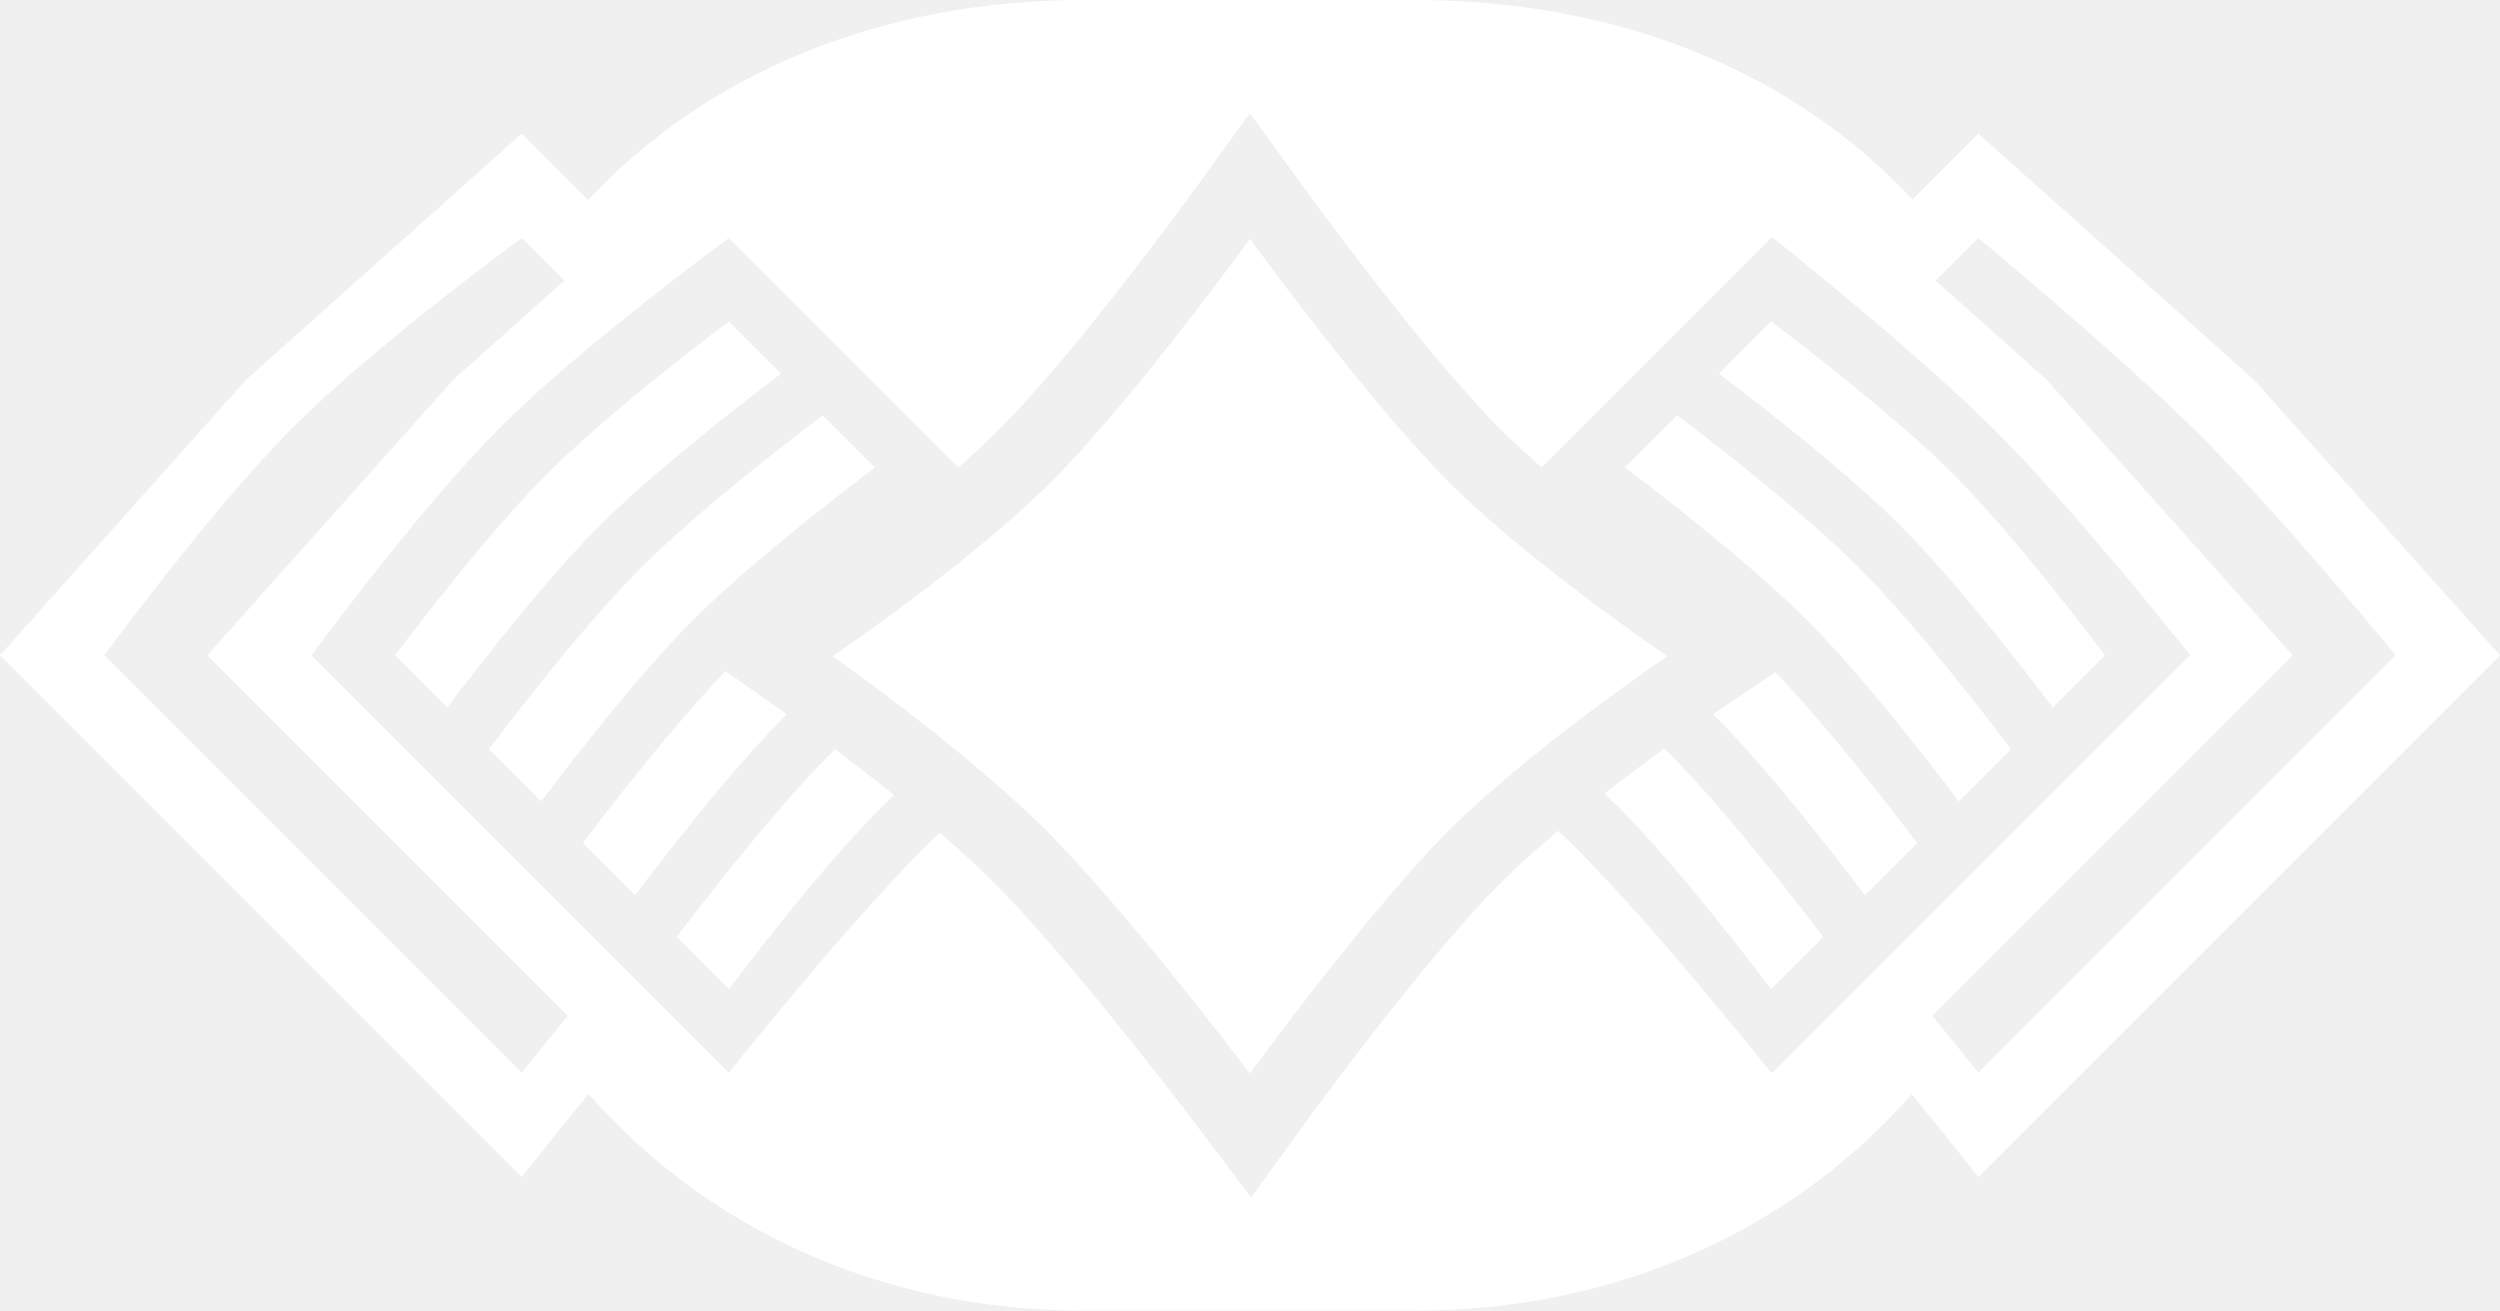
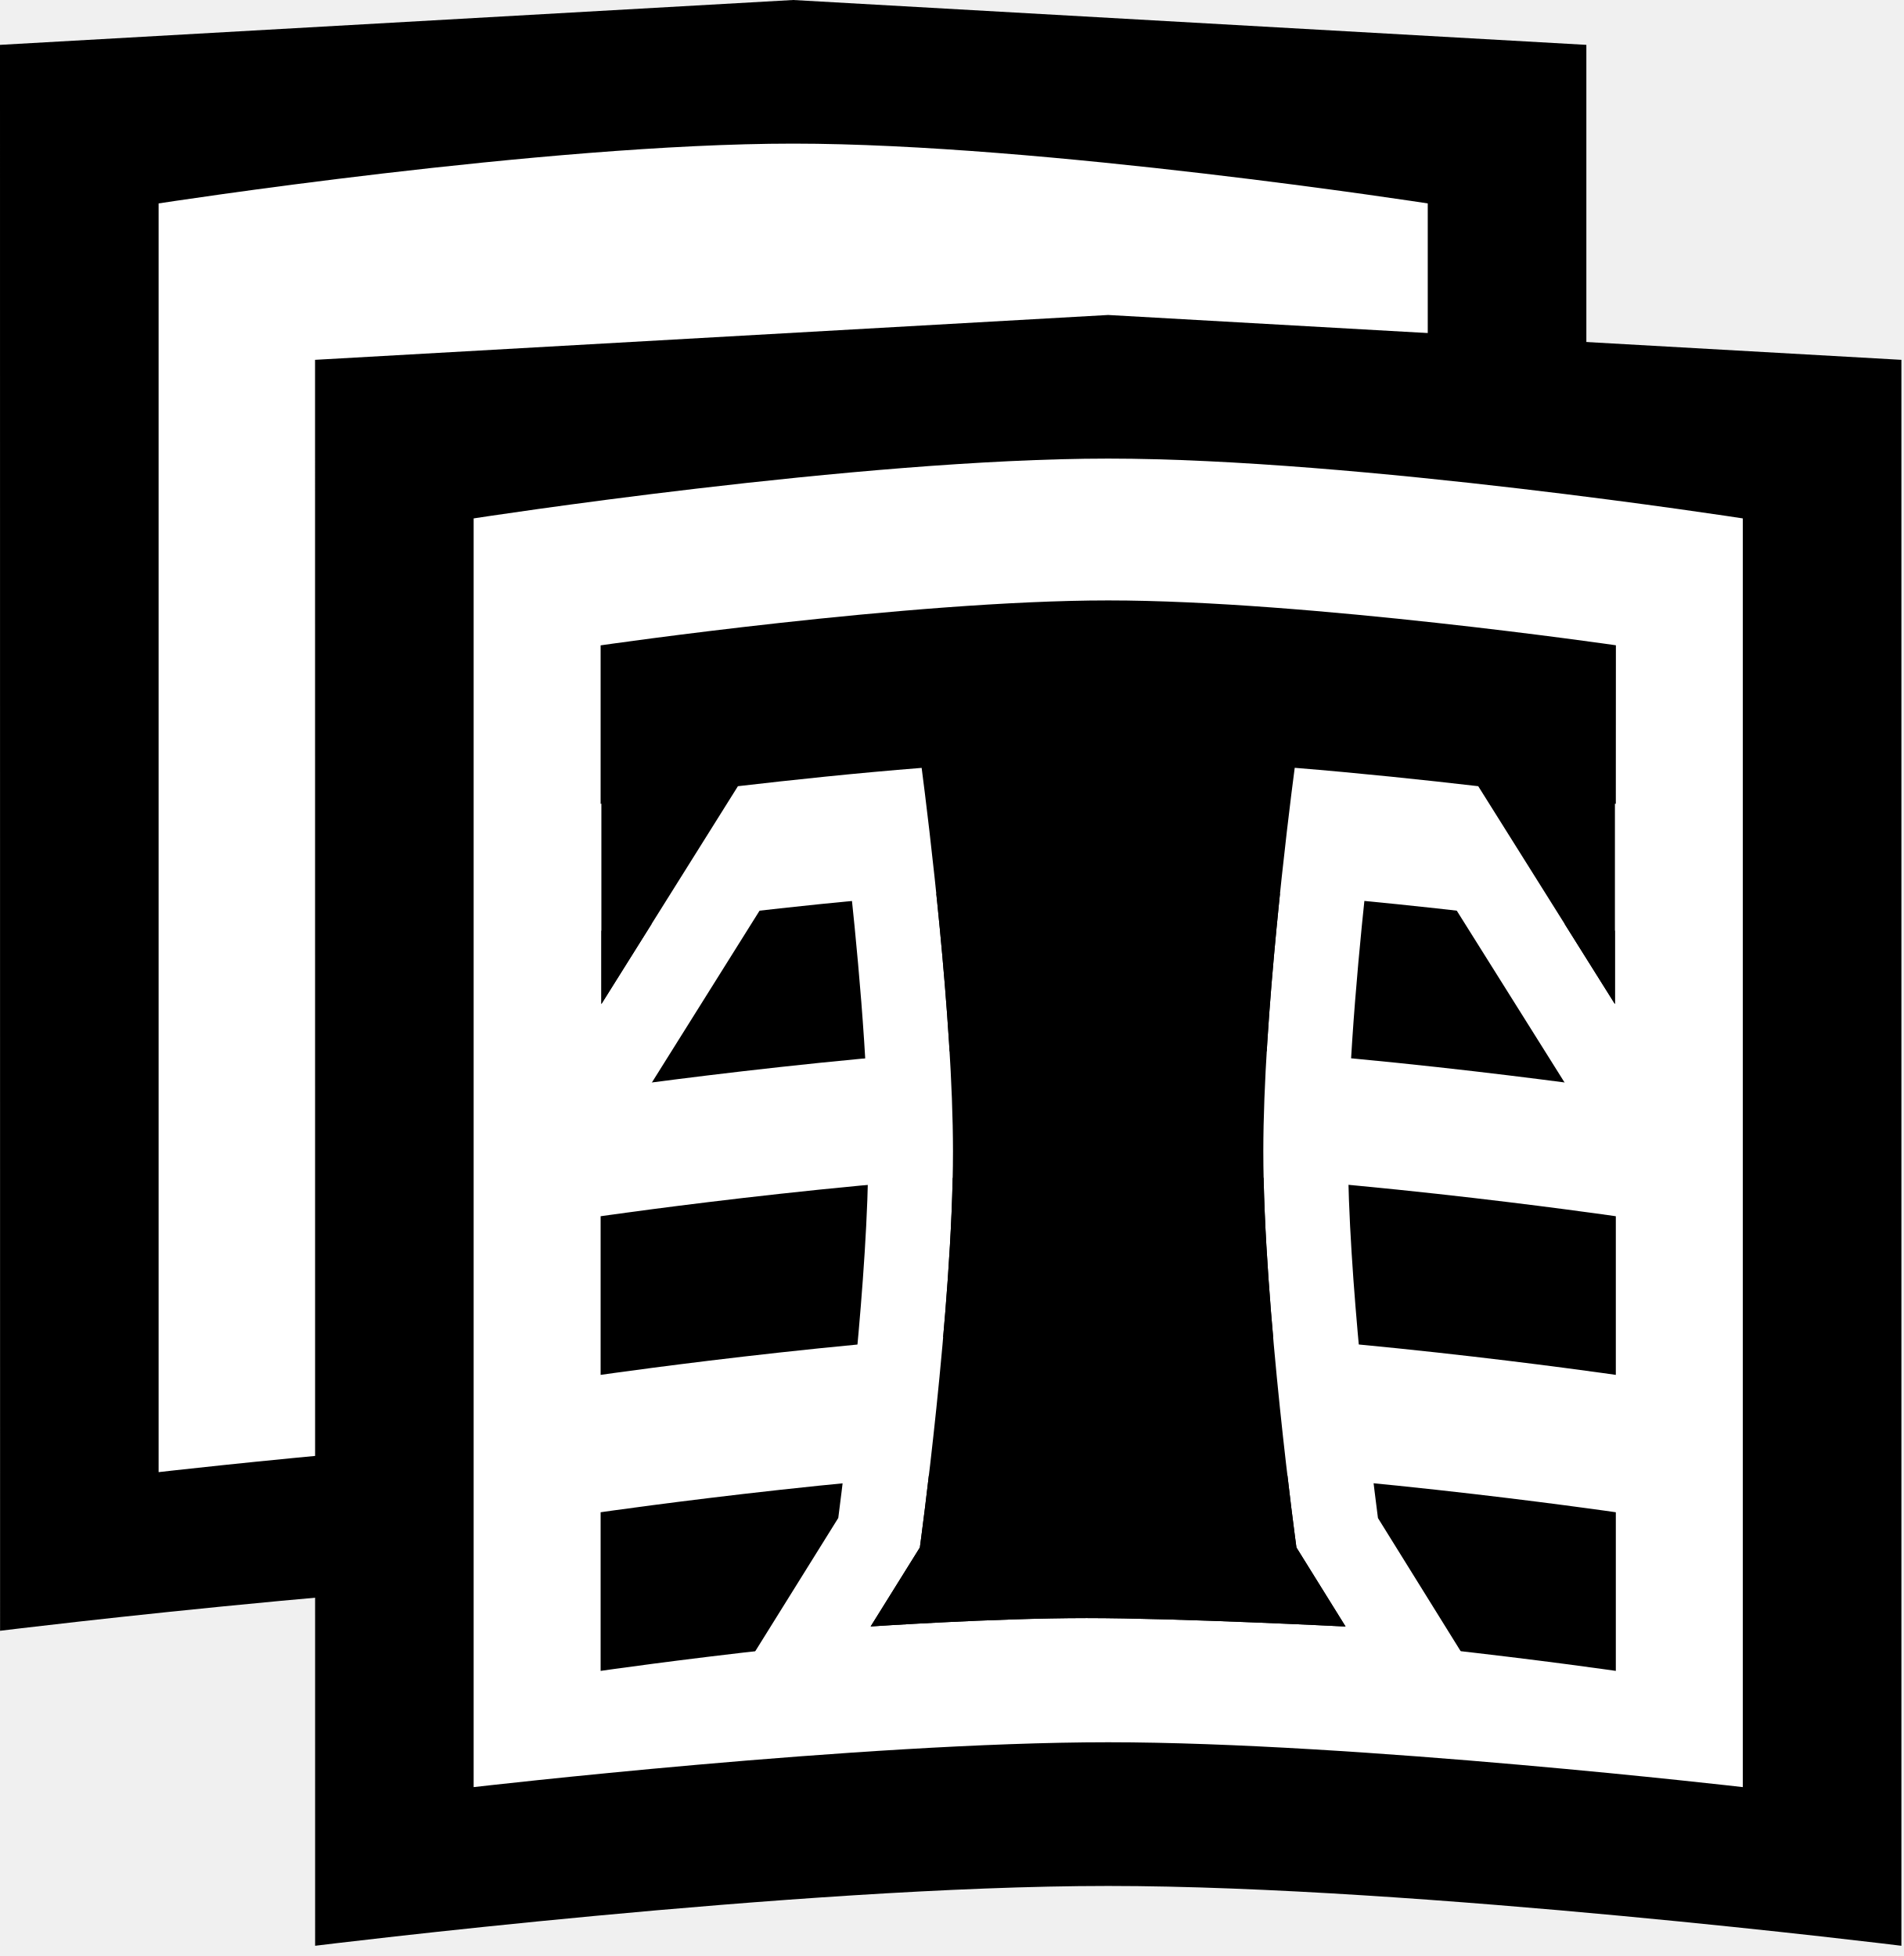
- <svg xmlns="http://www.w3.org/2000/svg" id="Layer_2" data-name="Layer 2" viewBox="0 0 772.78 405.14">
-   <defs>
-     <style>
-       .cls-1 {
-         fill: #fff;
-       }
-     </style>
-   </defs>
-   <g id="Layer_1_copy" data-name="Layer 1 copy">
-     <g>
-       <g>
-         <path class="cls-1" d="M241.45,115.49s-1.25.93-3.42,2.58c-3.23,2.47-8.48,6.51-14.66,11.43-1.12.89-2.26,1.81-3.43,2.74-11.33,9.12-24.87,20.5-34.66,30.29-20.15,20.15-47.04,56.17-47.04,56.17l-16.13-16.13s3.61-4.83,9.17-11.94c9.62-12.31,25.1-31.45,37.88-44.23,9.78-9.78,23.32-21.16,34.65-30.29,1.17-.93,2.31-1.85,3.43-2.74,6.18-4.92,11.43-8.96,14.66-11.43,2.17-1.65,3.42-2.58,3.42-2.58l16.13,16.13Z" />
-         <path class="cls-1" d="M270.48,144.51s-1.26.94-3.43,2.58c-3.23,2.47-8.48,6.51-14.66,11.43-1.11.89-2.26,1.81-3.43,2.74-11.32,9.13-24.86,20.51-34.65,30.3-20.15,20.15-47.04,56.17-47.04,56.17l-16.13-16.13s26.89-36.01,47.05-56.17c9.79-9.79,23.33-21.17,34.65-30.29,1.17-.93,2.31-1.85,3.43-2.74,6.18-4.92,11.43-8.96,14.66-11.43,2.17-1.65,3.42-2.58,3.42-2.58l16.13,16.12Z" />
-         <path class="cls-1" d="M243.18,220.75c-20.13,20.18-46.88,56-46.88,56l-16.13-16.12s24.37-32.65,44.09-53.17l18.92,13.29Z" />
-         <path class="cls-1" d="M276.35,245.74c-1.38,1.31-2.71,2.6-3.98,3.87-20.16,20.16-47.05,56.17-47.05,56.17l-8.49-8.5-7.63-7.63s9.94-13.31,22.26-28.26c0-.01.02-.02.02-.02,7.94-9.65,16.87-19.98,24.76-27.88.61-.61,1.24-1.23,1.88-1.86.58.43,1.17.88,1.77,1.33,2.22,1.67,4.6,3.49,7.09,5.41,1.98,1.53,4.02,3.12,6.09,4.76,1.08.86,2.18,1.73,3.28,2.61Z" />
-       </g>
-       <path class="cls-1" d="M563.58,289.65l-7.63,7.63-8.49,8.5s-26.89-36.01-47.05-56.17c-1.41-1.41-2.91-2.86-4.46-4.33,1.11-.86,2.21-1.71,3.3-2.55,1.86-1.43,3.7-2.82,5.5-4.17,2.79-2.09,5.44-4.05,7.89-5.85.61-.44,1.22-.88,1.8-1.3.72.71,1.42,1.4,2.1,2.08,7.89,7.9,16.82,18.23,24.76,27.88,12.33,14.96,22.28,28.28,22.28,28.28Z" />
-       <path class="cls-1" d="M696.71,117.38l-85.19-76.08-20.37,20.37C554.92,22.75,501.27,0,437.1,0h-101.97c-62.83,0-116.75,22.59-153.34,61.83l-20.53-20.53-85.19,76.08L0,202.57l161.26,161.27s8.46-10.85,20.64-25.68c36.59,41.58,90.46,66.98,153.23,66.98h101.97c63.32,0,117.28-25.37,153.85-66.9,12.14,14.79,20.57,25.6,20.57,25.6l161.26-161.27-76.07-85.19ZM169.05,321.9c-4.56,5.62-7.47,9.27-7.76,9.65l-.03.03L32.25,202.57s33.12-45.29,58.43-70.59c25.3-25.3,70.58-58.42,70.58-58.42l13.18,13.18-24.03,21.46-10.28,9.18-76.07,85.19,85.91,85.92,25.54,25.54c-2.39,2.89-4.56,5.55-6.46,7.87ZM579.7,299.76l-11.46,11.46-20.26,20.26s-.06-.08-.18-.24l-.34.34s-34.76-43.87-59.95-69.07c-1.86-1.86-3.81-3.76-5.85-5.71-5.49,4.62-10.77,9.28-15.44,13.8-.77.75-1.52,1.49-2.26,2.23-11.53,11.54-26.17,29.37-38.34,44.94-5.98,7.66-11.2,14.55-14.92,19.53-1.86,2.49-3.34,4.49-4.36,5.87-.5.68-.89,1.21-1.15,1.57-.12.17-.22.31-.28.39-.04.04-.06.07-.07.09-.01.01-.01.02-.02.03l-18.08,24.89-18.56-24.53h0s-.01-.02-.02-.03c-.02-.02-.04-.05-.07-.1-.07-.08-.17-.22-.31-.4-.27-.35-.67-.88-1.2-1.57-1.06-1.38-2.6-3.39-4.54-5.89-3.87-4.99-9.29-11.91-15.48-19.59-12.55-15.58-27.64-33.54-39.3-45.2-.49-.49-.99-.98-1.49-1.48-3.26-3.19-6.8-6.46-10.49-9.73-1.58-1.4-3.19-2.8-4.81-4.2-1.8,1.73-3.54,3.43-5.2,5.09-24.8,24.81-58.87,67.7-59.92,69.04l-.03.03-20.58-20.58-11.45-11.45-3.04-3.04-93.94-93.94s19.08-26.09,39.34-49.73c6.44-7.5,12.99-14.76,19.09-20.86,9.77-9.77,22.52-20.71,34.49-30.45,1.15-.93,2.28-1.85,3.41-2.76,5.19-4.18,10.15-8.08,14.58-11.51,10.6-8.21,18.1-13.7,18.1-13.7l70.91,70.91c1.1-.97,2.2-1.93,3.27-2.89,3.3-2.95,6.43-5.89,9.28-8.74,1.29-1.29,2.62-2.66,3.98-4.1,10.79-11.39,23.55-27,34.35-40.83,5.99-7.66,11.21-14.56,14.93-19.54,1.86-2.49,3.34-4.49,4.35-5.87.5-.69.89-1.21,1.15-1.57.13-.17.22-.31.29-.39.03-.05.05-.08.06-.1.01-.01.02-.01.02-.02l18.46-25.42,18.45,25.42.02.02s.04.05.07.1c.06.08.16.21.28.39.26.35.65.88,1.16,1.57,1.01,1.37,2.49,3.38,4.35,5.86,3.72,4.99,8.94,11.88,14.93,19.55,10.81,13.84,23.57,29.46,34.37,40.85,1.35,1.43,2.68,2.8,3.96,4.08,3.79,3.79,8.06,7.72,12.57,11.64l70.93-70.92s.08.06.24.18l.28-.28s7.14,5.66,17.32,14.06c4.29,3.55,9.13,7.58,14.2,11.89,1.1.93,2.21,1.88,3.33,2.84,11.77,10.09,24.41,21.35,34.22,31.15,6.5,6.49,13.62,14.22,20.63,22.13,20.17,22.77,39.31,46.94,39.31,46.94l-39.46,39.46-57.83,57.83ZM611.49,331.55c-.29-.37-3.17-4-7.69-9.56-1.91-2.34-4.11-5.03-6.53-7.96l25.68-25.69,85.77-85.77-76.07-85.19-10.08-9.01-24.23-21.63,13.18-13.18s43.76,36.16,69.06,61.46c25.31,25.31,59.95,67.55,59.95,67.55l-129.01,129.01-.03-.03Z" />
-       <g>
-         <path class="cls-1" d="M650.67,202.57l-16.13,16.13s-26.89-36.02-47.04-56.17c-9.79-9.79-23.33-21.17-34.66-30.29-1.17-.93-2.31-1.85-3.43-2.74-6.18-4.92-11.43-8.96-14.66-11.43-2.17-1.65-3.42-2.58-3.42-2.58l16.13-16.13s1.25.93,3.42,2.58c3.23,2.47,8.48,6.51,14.66,11.43,1.12.89,2.26,1.81,3.43,2.74,11.33,9.13,24.87,20.51,34.65,30.29,12.77,12.77,28.25,31.91,37.87,44.22,5.57,7.12,9.18,11.95,9.18,11.95Z" />
-         <path class="cls-1" d="M621.64,231.6l-16.13,16.13s-26.89-36.02-47.04-56.17c-9.79-9.79-23.33-21.17-34.65-30.3-1.17-.93-2.32-1.85-3.43-2.74-6.18-4.92-11.43-8.96-14.66-11.43-2.17-1.64-3.43-2.58-3.43-2.58l16.13-16.12s1.25.93,3.42,2.58c3.23,2.47,8.48,6.51,14.66,11.43,1.12.89,2.26,1.81,3.43,2.74,11.32,9.12,24.86,20.5,34.65,30.29,20.16,20.16,47.05,56.17,47.05,56.17Z" />
-         <path class="cls-1" d="M592.61,260.63l-16.13,16.12s-26.75-35.82-46.89-56l19.2-13c19.67,20.54,43.82,52.88,43.82,52.88Z" />
-       </g>
-       <path class="cls-1" d="M515.11,202.64c-.06-.04-.13-.08-.21-.14-.01,0-.02-.01-.03-.02-.11-.07-.24-.16-.39-.27-.59-.4-1.45-1-2.55-1.76-.35-.24-.73-.5-1.13-.79-3.46-2.42-8.65-6.1-14.76-10.6-.01,0-.01-.01-.02-.01-.11-.08-.21-.16-.31-.24-.11-.08-.22-.16-.32-.24-.41-.29-.81-.59-1.21-.89-.56-.41-1.12-.83-1.69-1.25h0s-.07-.06-.1-.08c-.03-.02-.06-.04-.09-.07-.06-.05-.12-.1-.19-.15-.13-.1-.26-.2-.4-.3-.64-.48-1.29-.97-1.95-1.46-.2-.16-.4-.31-.6-.46-.87-.65-1.74-1.32-2.62-1.99-1.15-.88-2.32-1.78-3.49-2.68-.63-.49-1.26-.98-1.89-1.48-.46-.35-.92-.71-1.37-1.07-.68-.53-1.36-1.07-2.04-1.61l-.72-.57c-.87-.69-1.75-1.39-2.63-2.09-.04-.05-.09-.09-.14-.13-.92-.74-1.85-1.5-2.78-2.26-1.3-1.06-2.58-2.12-3.86-3.19-.94-.79-1.87-1.57-2.8-2.36-.11-.09-.21-.18-.32-.27-.05-.04-.09-.08-.14-.12-.77-.66-1.55-1.33-2.31-1.98-.07-.07-.14-.13-.21-.19-.41-.36-.82-.72-1.23-1.08-.07-.06-.15-.13-.23-.19h0c-.81-.71-1.61-1.42-2.4-2.13-.89-.8-1.78-1.6-2.65-2.4-.46-.43-.92-.85-1.37-1.27-.55-.51-1.1-1.02-1.64-1.54-.57-.53-1.13-1.07-1.69-1.62-.54-.5-1.07-1.02-1.59-1.54l-1.2-1.18c-.39-.39-.79-.79-1.19-1.2-.59-.6-1.18-1.21-1.77-1.83-.34-.34-.67-.69-1-1.05-.56-.58-1.11-1.17-1.68-1.77-.56-.6-1.13-1.21-1.7-1.83-.45-.5-.92-1.01-1.38-1.52-.81-.87-1.61-1.77-2.41-2.67t-.02-.02c-.85-.96-1.72-1.94-2.58-2.92-.59-.67-1.18-1.35-1.77-2.03-.59-.68-1.18-1.36-1.77-2.05l-.36-.42c-.7-.82-1.41-1.65-2.11-2.48-1.03-1.22-2.06-2.45-3.09-3.68-1.03-1.23-2.05-2.46-3.06-3.7-2.03-2.47-4.05-4.95-6.02-7.41-.78-.97-1.56-1.94-2.33-2.91-1.27-1.6-2.53-3.19-3.76-4.75-.32-.4-.64-.81-.95-1.21-.32-.4-.63-.8-.94-1.2-3.55-4.54-6.83-8.82-9.72-12.61-.31-.41-.62-.82-.92-1.21-.05-.08-.11-.15-.16-.22-.52-.69-1.03-1.36-1.53-2.01-.02-.03-.05-.06-.06-.09-.46-.61-.91-1.2-1.33-1.77-1.69-2.25-3.15-4.21-4.34-5.81-.29-.4-.56-.77-.82-1.12-.97-1.31-1.7-2.3-2.15-2.92-.1-.14-.19-.26-.26-.36-.19-.25-.28-.38-.28-.38,0,.01-.09.12-.24.33-.1.14-.24.32-.4.55-.22.29-.48.65-.79,1.07-.15.21-.32.44-.51.69-.08.11-.16.23-.26.35-.09.12-.18.25-.28.38-.01.01-.02.03-.03.04-.1.13-.2.27-.3.41-.14.19-.29.39-.43.59-.45.61-.94,1.27-1.47,1.98-.22.28-.43.58-.66.88-.46.62-.95,1.27-1.46,1.95-.49.65-1,1.33-1.52,2.03-.02.02-.03.04-.05.06-.51.68-1.04,1.38-1.58,2.1-.54.72-1.1,1.46-1.68,2.22-2.89,3.81-6.2,8.12-9.77,12.69-.36.46-.72.92-1.08,1.38-.37.47-.73.93-1.1,1.4-.02.01-.03.03-.04.05-.78.98-1.56,1.97-2.35,2.97-1.61,2.04-3.27,4.1-4.94,6.18-.58.72-1.16,1.43-1.75,2.15-.69.84-1.38,1.69-2.07,2.54-.08.09-.15.17-.22.26-1.2,1.48-2.42,2.96-3.65,4.43-.88,1.05-1.75,2.09-2.63,3.13-.85,1.02-1.71,2.03-2.57,3.03l-.03.03c-.86,1.01-1.72,2-2.57,2.99-1.48,1.7-2.96,3.37-4.42,5-.33.38-.67.76-1.01,1.13-.33.37-.66.74-1,1.1-.64.7-1.27,1.39-1.9,2.07-.45.49-.9.97-1.34,1.44-.17.19-.35.37-.52.56-.29.3-.57.6-.85.9-.13.13-.25.26-.38.39-1.22,1.28-2.43,2.52-3.61,3.7l-1.2,1.18c-.79.79-1.59,1.57-2.41,2.34-.02.01-.03.03-.04.04-.81.77-1.63,1.55-2.46,2.31-1.03.96-2.08,1.92-3.15,2.88-.67.62-1.35,1.23-2.04,1.83-.41.36-.81.72-1.22,1.08-.48.42-.97.85-1.46,1.27-.45.4-.91.79-1.36,1.18-.92.79-1.85,1.58-2.78,2.36-.55.47-1.11.94-1.66,1.4-1.4,1.17-2.82,2.34-4.23,3.5-.85.69-1.69,1.37-2.54,2.05-1.12.9-2.23,1.79-3.33,2.68-.39.31-.78.62-1.17.92-.77.61-1.53,1.2-2.29,1.78-.11.1-.23.18-.34.27-.51.41-1.03.81-1.54,1.2-.46.36-.91.71-1.37,1.06-2.77,2.14-5.47,4.18-8.05,6.1-.6.46-1.2.9-1.79,1.33-.59.44-1.17.88-1.74,1.3h0c-1.62,1.2-3.18,2.34-4.65,3.4-.36.27-.72.53-1.08.78-.73.53-1.44,1.05-2.13,1.54-.06.04-.12.09-.18.13-.59.42-1.15.82-1.7,1.21-.31.23-.61.44-.91.65-1.19.85-2.29,1.62-3.27,2.31-.19.13-.37.26-.55.38-.22.15-.43.3-.63.44-.19.14-.38.27-.56.39-.36.26-.7.5-1.02.71-.23.16-.45.31-.65.45-.2.15-.39.28-.57.39-.12.09-.23.17-.35.24-.1.08-.2.15-.29.2-.09.07-.17.13-.25.17-.09.07-.18.13-.25.18-.09.06-.16.11-.22.15-.08.05-.12.08-.12.08,0,0,1.08.76,3,2.14,2.98,2.14,7.99,5.79,14.12,10.42.29.22.58.44.88.67.27.2.55.41.82.62,4.49,3.41,9.49,7.3,14.69,11.46.91.73,1.84,1.48,2.76,2.23.91.73,1.81,1.47,2.72,2.22.65.53,1.3,1.07,1.95,1.6,1.04.86,2.09,1.74,3.13,2.62.8.67,1.6,1.34,2.4,2.03.24.21.49.41.73.62.68.57,1.35,1.15,2.02,1.74.27.23.54.47.81.7,1.37,1.18,2.72,2.38,4.06,3.57,3.89,3.47,7.64,6.97,11.11,10.41.28.27.56.55.84.83,25.19,25.19,62.98,75.14,62.98,75.14,0,0,.04-.06.13-.18.07-.1.16-.22.28-.39.14-.18.31-.42.51-.69.07-.1.16-.21.24-.33.03-.03.05-.07.08-.11.12-.15.24-.32.37-.5.37-.5.8-1.08,1.28-1.73.33-.45.69-.94,1.08-1.46.24-.32.48-.66.74-1,.19-.25.37-.5.57-.76s.4-.53.61-.81c.11-.15.22-.31.35-.47.12-.16.24-.32.36-.48,1.04-1.4,2.2-2.93,3.44-4.58.44-.58.89-1.17,1.35-1.78.46-.61.93-1.23,1.41-1.86.32-.42.65-.85.98-1.28.52-.68,1.06-1.37,1.6-2.08.83-1.08,1.68-2.19,2.55-3.32.37-.47.74-.94,1.1-1.42.2-.24.39-.49.58-.74.65-.83,1.3-1.68,1.97-2.53.66-.85,1.34-1.72,2.03-2.59.18-.22.36-.45.54-.68.38-.49.78-.99,1.18-1.49,1.02-1.3,2.07-2.61,3.12-3.93.42-.51.83-1.03,1.24-1.55.57-.7,1.14-1.41,1.71-2.11.68-.86,1.38-1.71,2.08-2.57.56-.69,1.12-1.37,1.68-2.05.73-.88,1.45-1.76,2.17-2.64,1.4-1.69,2.81-3.36,4.21-5.02.42-.51.85-1.01,1.28-1.51,1.21-1.42,2.42-2.82,3.61-4.21,1.31-1.49,2.6-2.96,3.88-4.4.65-.74,1.31-1.47,1.97-2.19.66-.72,1.3-1.43,1.95-2.13.8-.88,1.6-1.73,2.39-2.57.23-.24.45-.47.67-.7.24-.27.5-.54.76-.8l.75-.78c.89-.94,1.78-1.84,2.66-2.72.52-.52,1.05-1.04,1.58-1.56.68-.67,1.37-1.33,2.07-2,.69-.66,1.39-1.32,2.11-1.99,1.42-1.33,2.89-2.67,4.38-4,.89-.8,1.79-1.6,2.7-2.39.01-.01.02-.02.04-.03.66-.58,1.32-1.16,1.99-1.73.67-.58,1.34-1.16,2.01-1.72.11-.1.21-.19.32-.28,4.48-3.81,9.08-7.55,13.58-11.11.94-.74,1.87-1.47,2.8-2.19.08-.07.17-.13.25-.2.92-.72,1.84-1.43,2.75-2.13.91-.7,1.81-1.39,2.7-2.08.05-.03.1-.06.14-.1.85-.65,1.68-1.28,2.5-1.9,1.04-.78,2.07-1.55,3.07-2.3,1.1-.82,2.18-1.62,3.22-2.39.1-.07.19-.14.29-.21.27-.21.54-.4.8-.6.3-.22.6-.44.89-.65,3.63-2.66,6.88-4.99,9.55-6.88.48-.34.93-.66,1.37-.97.63-.44,1.22-.85,1.76-1.23.38-.27.73-.52,1.07-.75.2-.14.4-.28.59-.41.12-.08.24-.17.35-.24.23-.16.45-.31.65-.45.6-.42,1.08-.74,1.41-.98.12-.08.22-.14.3-.2.2-.14.31-.21.31-.21,0,0-.09-.06-.27-.19ZM386.39,202.72c-.13-.1-.2-.15-.2-.15l.2-.2.2.2s-.07.05-.2.15Z" />
-     </g>
-   </g>
+ <svg xmlns="http://www.w3.org/2000/svg" width="180" height="185" viewBox="0 0 180 185" fill="none">
+   <path d="M12.141 13.513H137.865L137.872 139.243H12.134L12.141 13.513Z" fill="white" />
+   <path d="M135.008 19.24C135.008 19.24 98.549 13.584 75.003 13.584C51.47 13.584 14.998 19.24 14.998 19.24V139.236C14.998 139.236 51.569 134.994 75.003 134.994C98.436 134.994 135.008 139.236 135.008 139.236V19.24ZM149.999 154.241C149.999 154.241 104.334 148.584 75.003 148.584C45.672 148.584 0.007 154.241 0.007 154.241L0 4.243L74.996 0L150.006 4.243V154.248L149.999 154.241Z" fill="black" />
+   <path d="M41.931 43.303L167.655 43.303L167.655 169.027L41.924 169.034L41.931 43.303Z" fill="white" />
+   <path d="M164.798 49.031C164.798 49.031 128.34 43.374 104.793 43.374C81.261 43.374 44.788 49.031 44.788 49.031V169.027C44.788 169.027 81.36 164.784 104.793 164.784C128.227 164.784 164.798 169.027 164.798 169.027V49.031ZM179.789 184.032C179.789 184.032 134.124 178.375 104.793 178.375C75.463 178.375 29.798 184.032 29.798 184.032L29.791 34.033L104.786 29.791L179.796 34.033V184.039L179.789 184.032Z" fill="black" />
+   <path d="M56.795 88.035C56.795 88.035 86.055 83.792 104.793 83.792C123.546 83.792 152.792 88.035 152.792 88.035V103.04C152.792 103.04 123.532 98.797 104.793 98.797C86.048 98.804 56.795 103.04 56.795 103.04L56.795 88.035Z" fill="black" />
+   <path d="M56.795 115.032C56.795 115.032 86.055 110.79 104.793 110.79C123.539 110.782 152.792 115.032 152.792 115.032V130.037C152.792 130.037 123.532 125.794 104.793 125.794C86.048 125.801 56.795 130.037 56.795 130.037V115.032Z" fill="black" />
+   <path d="M56.795 143.03C56.795 143.03 86.055 138.787 104.793 138.787C123.539 138.78 152.792 143.03 152.792 143.03V158.034C152.792 158.034 123.532 153.792 104.793 153.792C86.048 153.785 56.795 158.034 56.795 158.034V143.03Z" fill="black" />
+   <path d="M152.799 61.031L152.792 76.028C152.792 76.028 152.764 76.028 152.707 76.014L152.707 94.965L139.781 74.359C134.69 73.766 128.588 73.122 122.429 72.62C121.778 77.541 119.466 96.23 119.459 108.88C119.459 123.56 122.591 146.364 122.591 146.364L127.237 153.838C127.237 153.838 111.518 153.039 102.75 153.039C93.982 153.039 82.329 153.831 82.329 153.831L86.981 146.364C86.981 146.364 90.114 123.56 90.114 108.88C90.107 96.23 87.794 77.57 87.151 72.627C80.978 73.115 74.883 73.766 69.778 74.359L56.866 94.965L56.866 76.014L56.795 76.028V61.038C56.795 61.038 86.048 56.788 104.8 56.788C123.553 56.788 152.799 61.031 152.799 61.031ZM160.796 54.108L153.944 53.111C152.721 52.934 123.892 48.783 104.8 48.783C85.694 48.783 56.859 52.941 55.65 53.118L48.798 54.115L48.798 87.094L48.868 87.066V122.775L74.508 81.848C76.46 81.636 78.326 81.438 80.137 81.254C80.999 88.933 82.109 100.438 82.109 108.852C82.109 120.562 79.974 138.126 79.267 143.571L67.267 162.84L82.866 161.779C82.986 161.772 94.356 161.008 102.743 161.008C111.2 161.008 126.671 161.786 126.827 161.8L142.1 162.578L130.299 143.578C129.592 138.133 127.463 120.576 127.463 108.852C127.47 100.36 128.588 88.82 129.443 81.261C131.282 81.445 133.148 81.643 135.065 81.848L160.718 122.747V83.997L160.803 83.997L160.817 54.087L160.796 54.108Z" fill="white" />
+   <path d="M127.237 153.838C127.237 153.838 111.518 153.039 102.75 153.039C93.982 153.039 82.329 153.831 82.329 153.831L86.982 146.364C86.982 146.364 90.114 123.56 90.114 108.88C90.107 96.23 87.795 77.57 87.151 72.627C80.978 73.115 74.883 73.766 69.778 74.359L56.866 94.965L56.866 76.014L56.795 76.028V61.038C56.795 61.038 86.048 56.788 104.801 56.788C123.553 56.788 152.799 61.031 152.799 61.031L152.792 76.028C152.792 76.028 152.764 76.028 152.707 76.014L152.707 94.965L139.781 74.359C134.69 73.766 128.588 73.122 122.429 72.62C121.778 77.541 119.466 96.23 119.459 108.88C119.459 123.56 122.591 146.364 122.591 146.364L127.237 153.838Z" fill="black" />
</svg>
